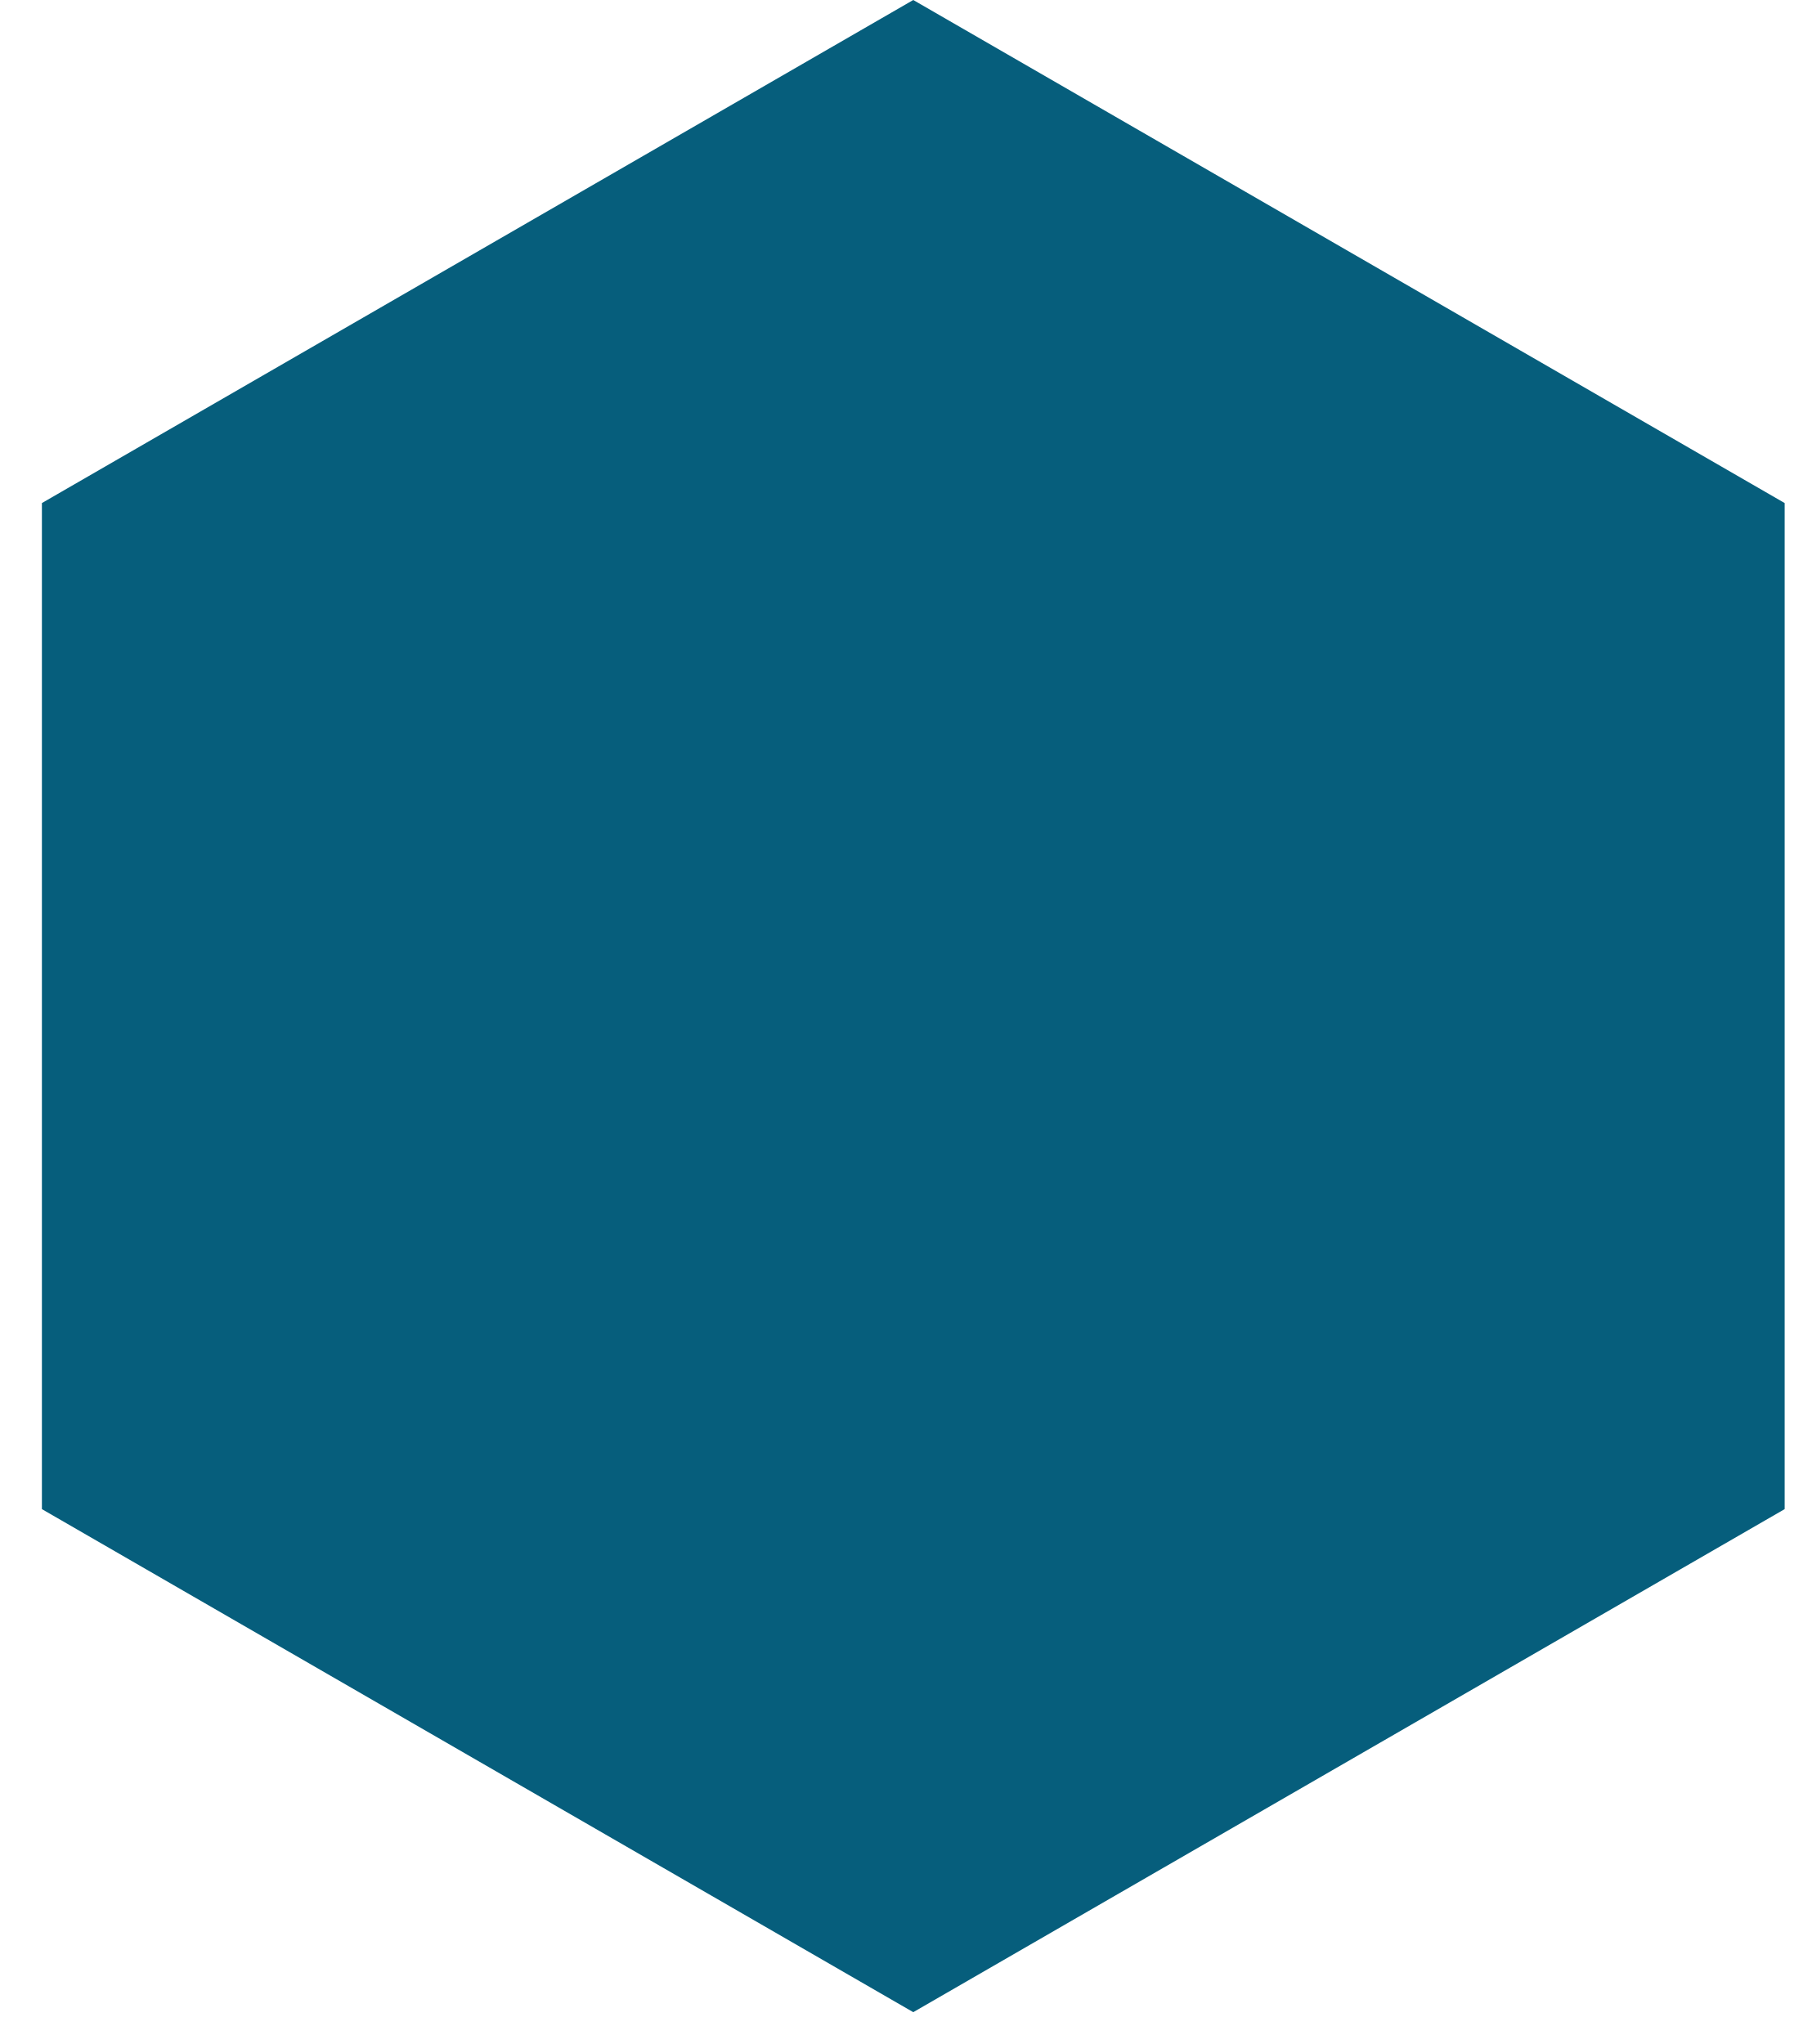
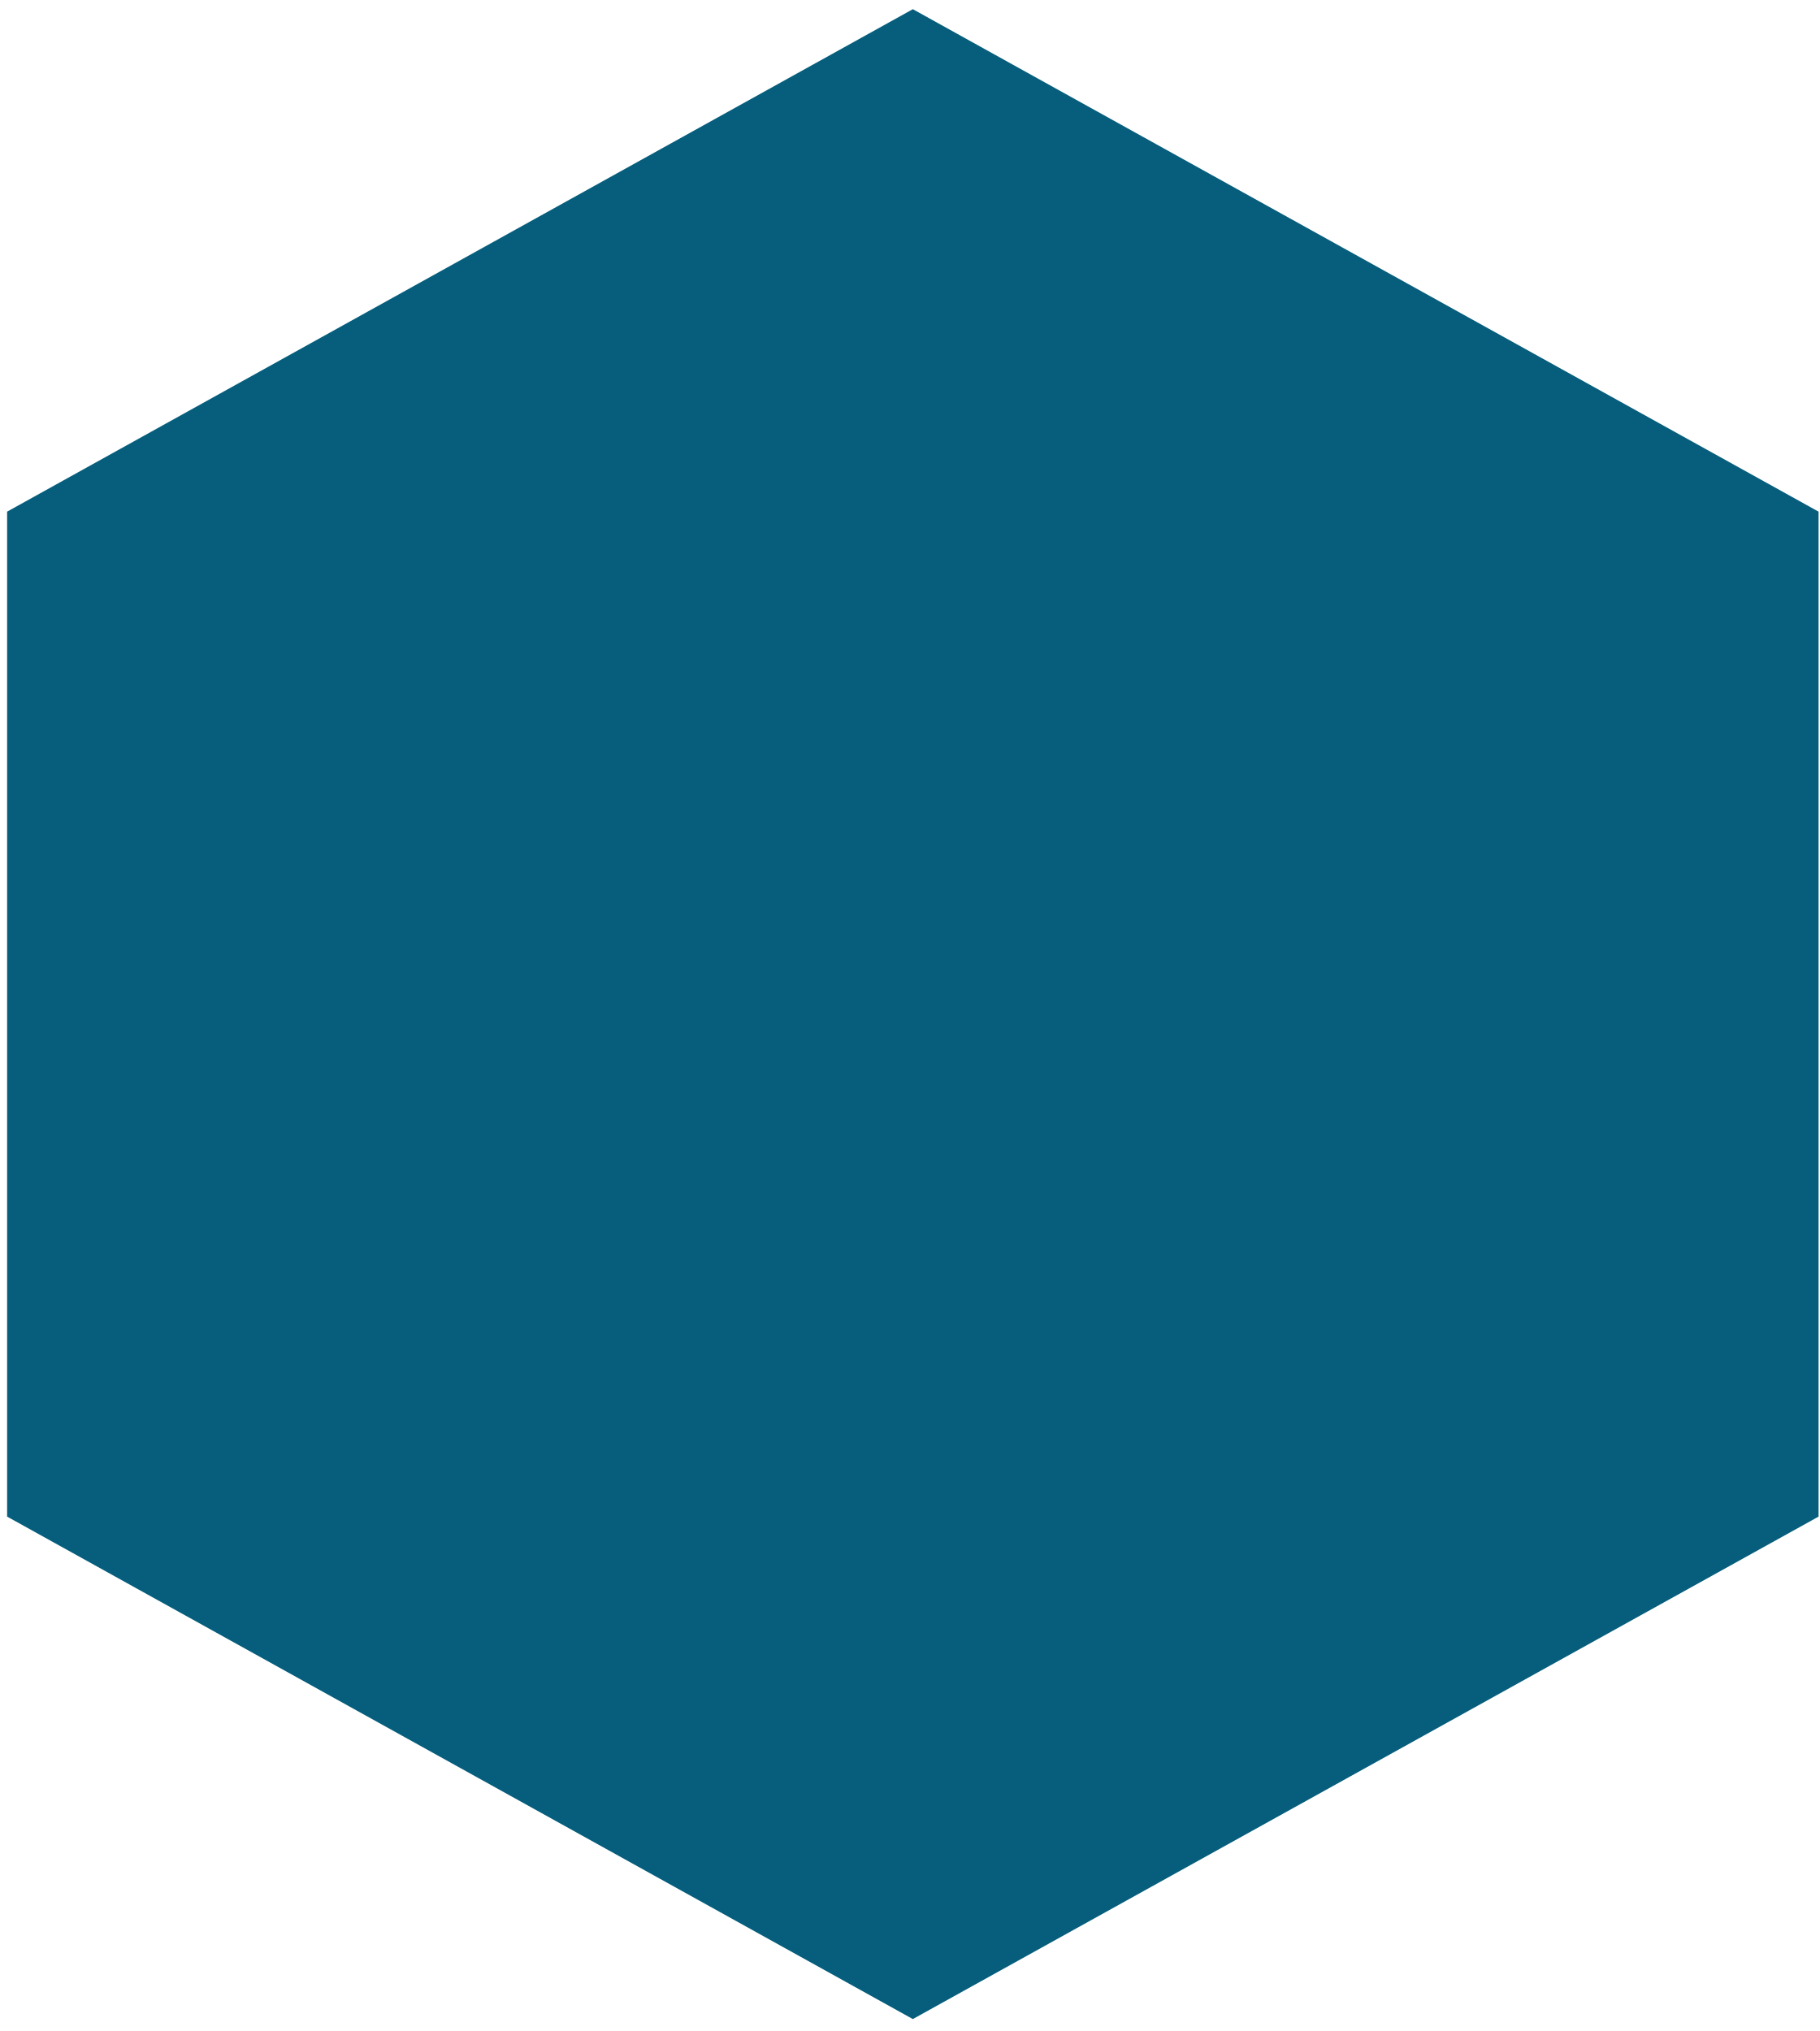
- <svg xmlns="http://www.w3.org/2000/svg" width="39" height="44" viewBox="0 0 39 44" fill="none">
-   <path d="M19.657 0L38.413 10.829V32.486L19.657 43.315L0.902 32.486V10.829L19.657 0Z" fill="#065E7C" />
+ <svg xmlns="http://www.w3.org/2000/svg" width="43" height="48" viewBox="0 0 43 48" fill="none">
+   <path d="M21.571 0.217L42.974 12.092V35.843L21.571 47.718L0.168 35.843V12.092L21.571 0.217Z" fill="#065E7C" />
</svg>
